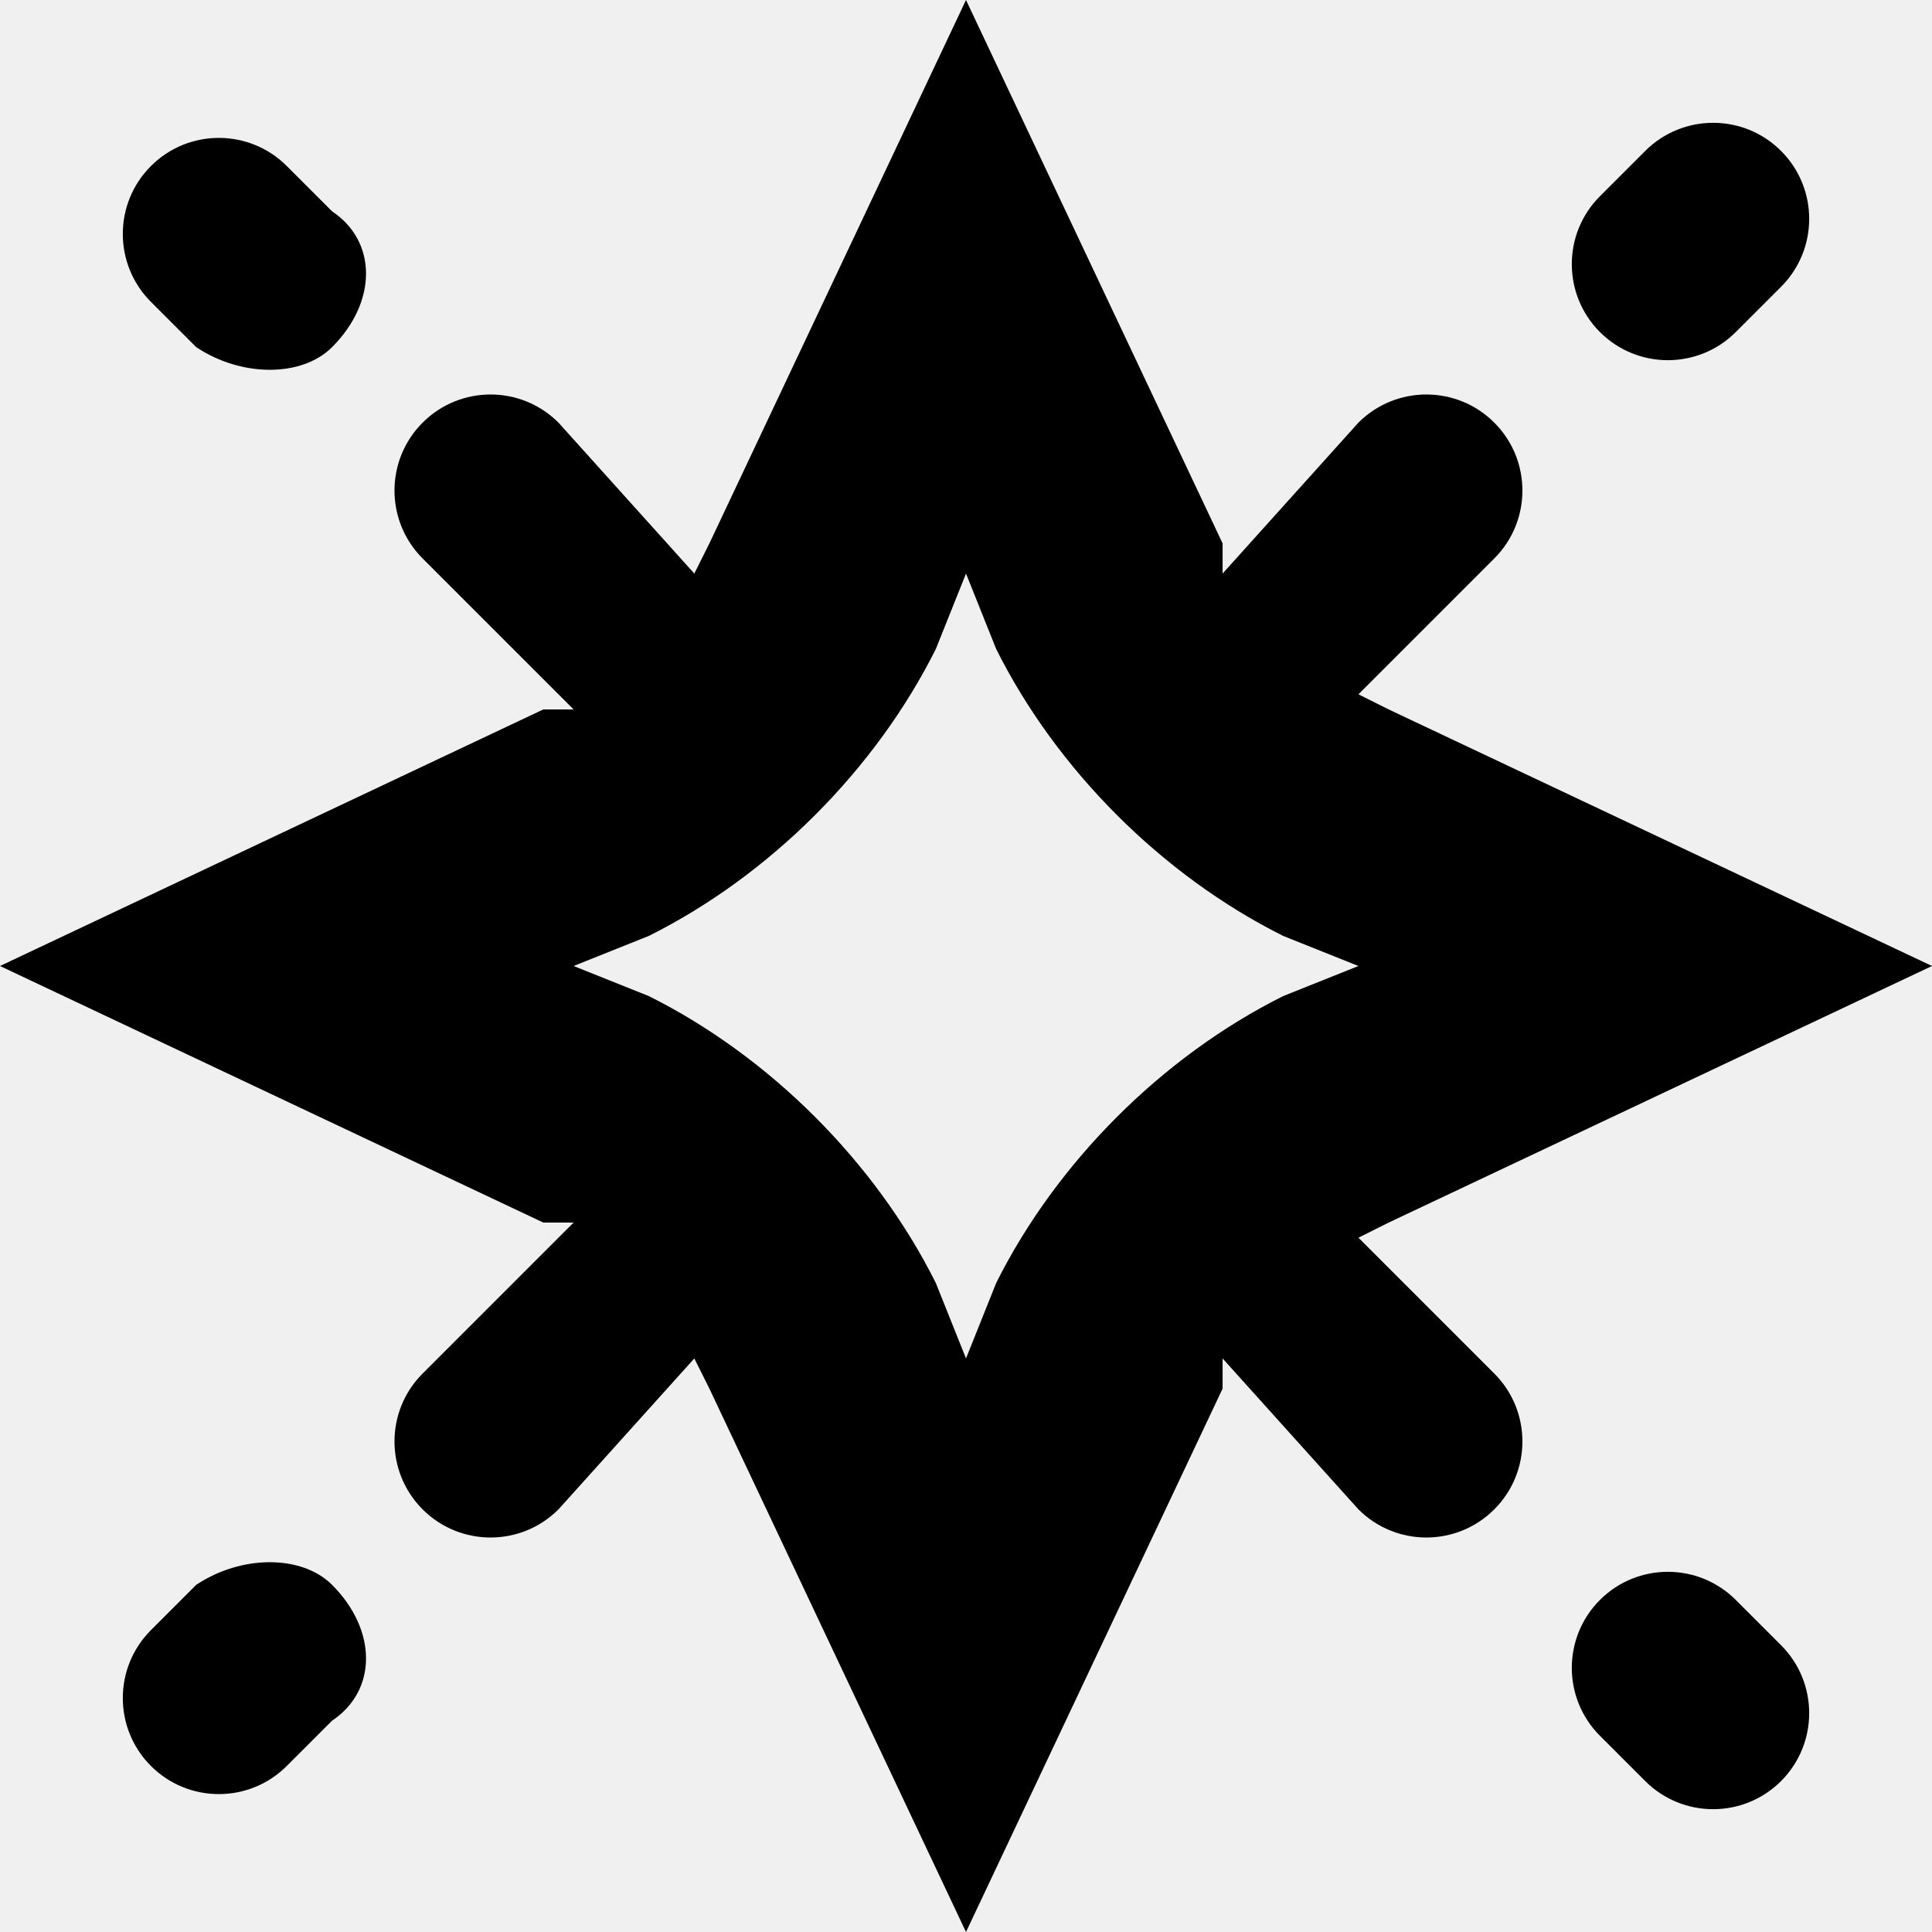
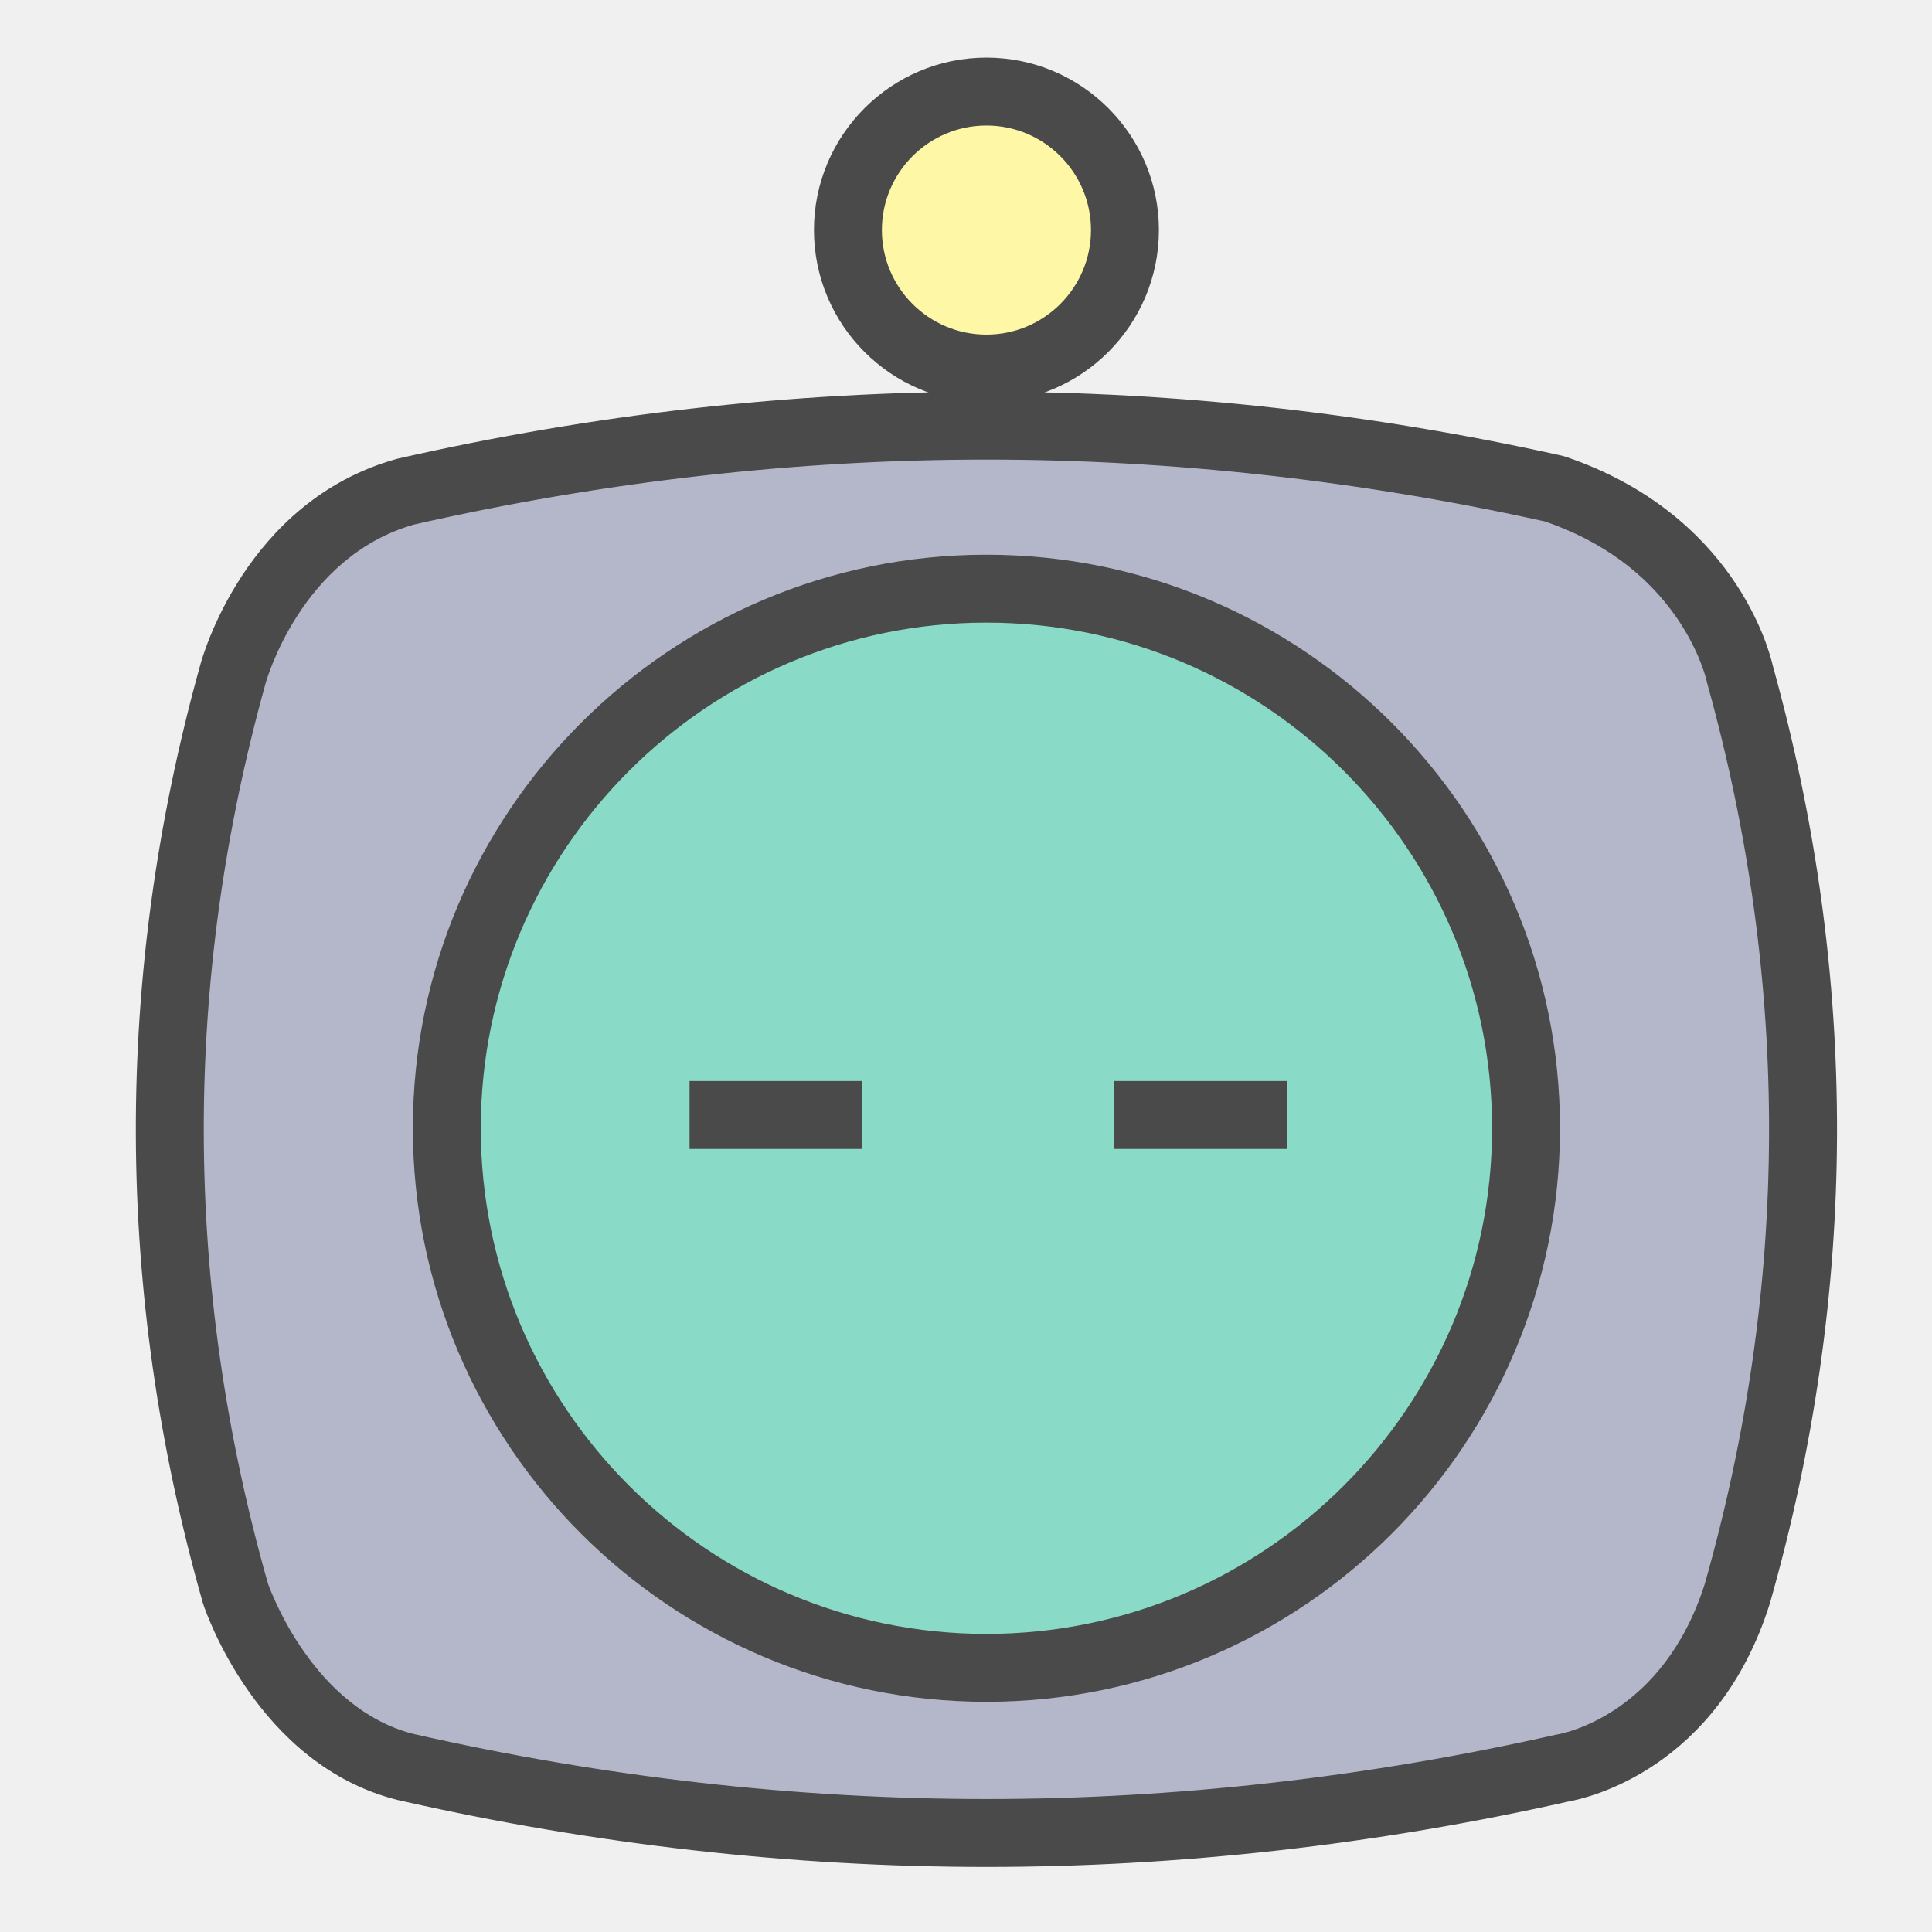
- <svg xmlns="http://www.w3.org/2000/svg" viewBox="0 0 128 128">
-   <path fill-rule="evenodd" d="M81 36 64 0 47 36l-1 2-9-10a6 6 0 0 0-9 9l10 10h-2L0 64l36 17h2L28 91a6 6 0 1 0 9 9l9-10 1 2 17 36 17-36v-2l9 10a6 6 0 1 0 9-9l-9-9 2-1 36-17-36-17-2-1 9-9a6 6 0 1 0-9-9l-9 10v-2Zm-17 2-2 5c-4 8-11 15-19 19l-5 2 5 2c8 4 15 11 19 19l2 5 2-5c4-8 11-15 19-19l5-2-5-2c-8-4-15-11-19-19l-2-5Z" clip-rule="evenodd" />
-   <path d="M118 19a6 6 0 0 0-9-9l-3 3a6 6 0 1 0 9 9l3-3Zm-96 4c-2 2-6 2-9 0l-3-3a6 6 0 1 1 9-9l3 3c3 2 3 6 0 9Zm0 82c-2-2-6-2-9 0l-3 3a6 6 0 1 0 9 9l3-3c3-2 3-6 0-9Zm96 4a6 6 0 0 1-9 9l-3-3a6 6 0 1 1 9-9l3 3Z" />
-   <style>path{fill:#000}@media (prefers-color-scheme:dark){path{fill:#fff}}</style>
+ <svg xmlns="http://www.w3.org/2000/svg" t="1745751975245" class="icon" viewBox="0 0 1024 1024" version="1.1" p-id="24048" width="200" height="200">
+   <path d="M522.828 121.94m-73.412 0a73.412 73.412 0 1 0 146.824 0 73.412 73.412 0 1 0-146.824 0Z" fill="#FEF8A6" p-id="24049" />
+   <path d="M522.832 213.356c-50.408 0-91.416-41.008-91.416-91.416 0-50.404 41.008-91.412 91.416-91.412 50.404 0 91.412 41.008 91.412 91.412s-41.008 91.416-91.412 91.416z m0-146.828c-30.556 0-55.416 24.856-55.416 55.412 0 30.556 24.86 55.416 55.416 55.416 30.56 0 55.412-24.86 55.412-55.416 0-30.556-24.852-55.412-55.412-55.412z" fill="#4A4A4A" p-id="24050" />
+   <path d="M215.02 936.54c204.448 46.472 408.896 46.64 613.34 0.516 0 0 66.556-10.068 92.488-92.492 46.156-162.384 46.612-324.752 1.372-487.14 0 0-13.82-69.664-98.348-98.356-202.948-45.12-405.9-44.612-608.848 1.516-71.44 19.916-91.588 96.84-91.588 96.84-45.24 162.376-44.788 324.752 1.368 487.132 0 0.008 24.76 75.524 90.216 91.984z" fill="#B4B7C9" p-id="24051" />
+   <path d="M522.82 989.52c-0.004 0 0.004 0 0 0-103.464 0-208.364-11.916-311.788-35.424l-0.4-0.092c-74.228-18.668-101.792-100.36-102.928-103.828l-0.212-0.688c-46.856-164.852-47.328-332.032-1.396-496.884 0.856-3.276 23.62-86.912 104.092-109.348l0.844-0.216c103.432-23.508 208.332-35.428 311.792-35.428 101.192 0 203.792 11.404 304.956 33.892l1.88 0.524c89.268 30.304 108.02 102.08 110.04 111.076 45.792 164.688 45.276 331.7-1.536 496.384l-0.14 0.48c-27.72 88.084-97.384 103.188-106.16 104.752-102.512 23.088-206.504 34.8-309.044 34.8z m-303.596-70.48c100.744 22.884 202.884 34.48 303.596 34.48 100.04 0 201.504-11.448 301.584-34.028l1.264-0.244c2.14-0.36 55.884-10.124 77.928-79.86 44.96-158.312 45.388-318.836 1.272-477.14l-0.312-1.332c-0.008-0.036-3.344-15.276-15.696-33.26-16.196-23.584-39.7-40.82-69.876-51.244-98.288-21.776-197.92-32.82-296.172-32.82-100.628 0-202.696 11.584-303.372 34.432-59.96 16.996-78.44 83.332-78.62 84.004-44.148 158.452-43.74 318.908 1.16 477.148 1.56 4.408 24.284 66.408 77.244 79.864z" fill="#4A4A4A" p-id="24052" />
+   <path d="M522.828 598m-286 0a286 286 0 1 0 572 0 286 286 0 1 0-572 0Z" fill="#89DBC7" p-id="24053" />
+   <path d="M365.484 572.968h91.36v36h-91.36zM590.616 572.968h91.364v36h-91.364z" fill="#4A4A4A" p-id="24054" />
+   <path d="M522.828 902c-167.628 0-304-136.376-304-304 0-167.628 136.372-304 304-304 167.624 0 304 136.372 304 304 0 167.624-136.376 304-304 304z m0-572c-147.776 0-268 120.224-268 268 0 147.772 120.224 268 268 268 147.772 0 268-120.228 268-268 0-147.776-120.228-268-268-268z" fill="#4A4A4A" p-id="24055" />
</svg>
